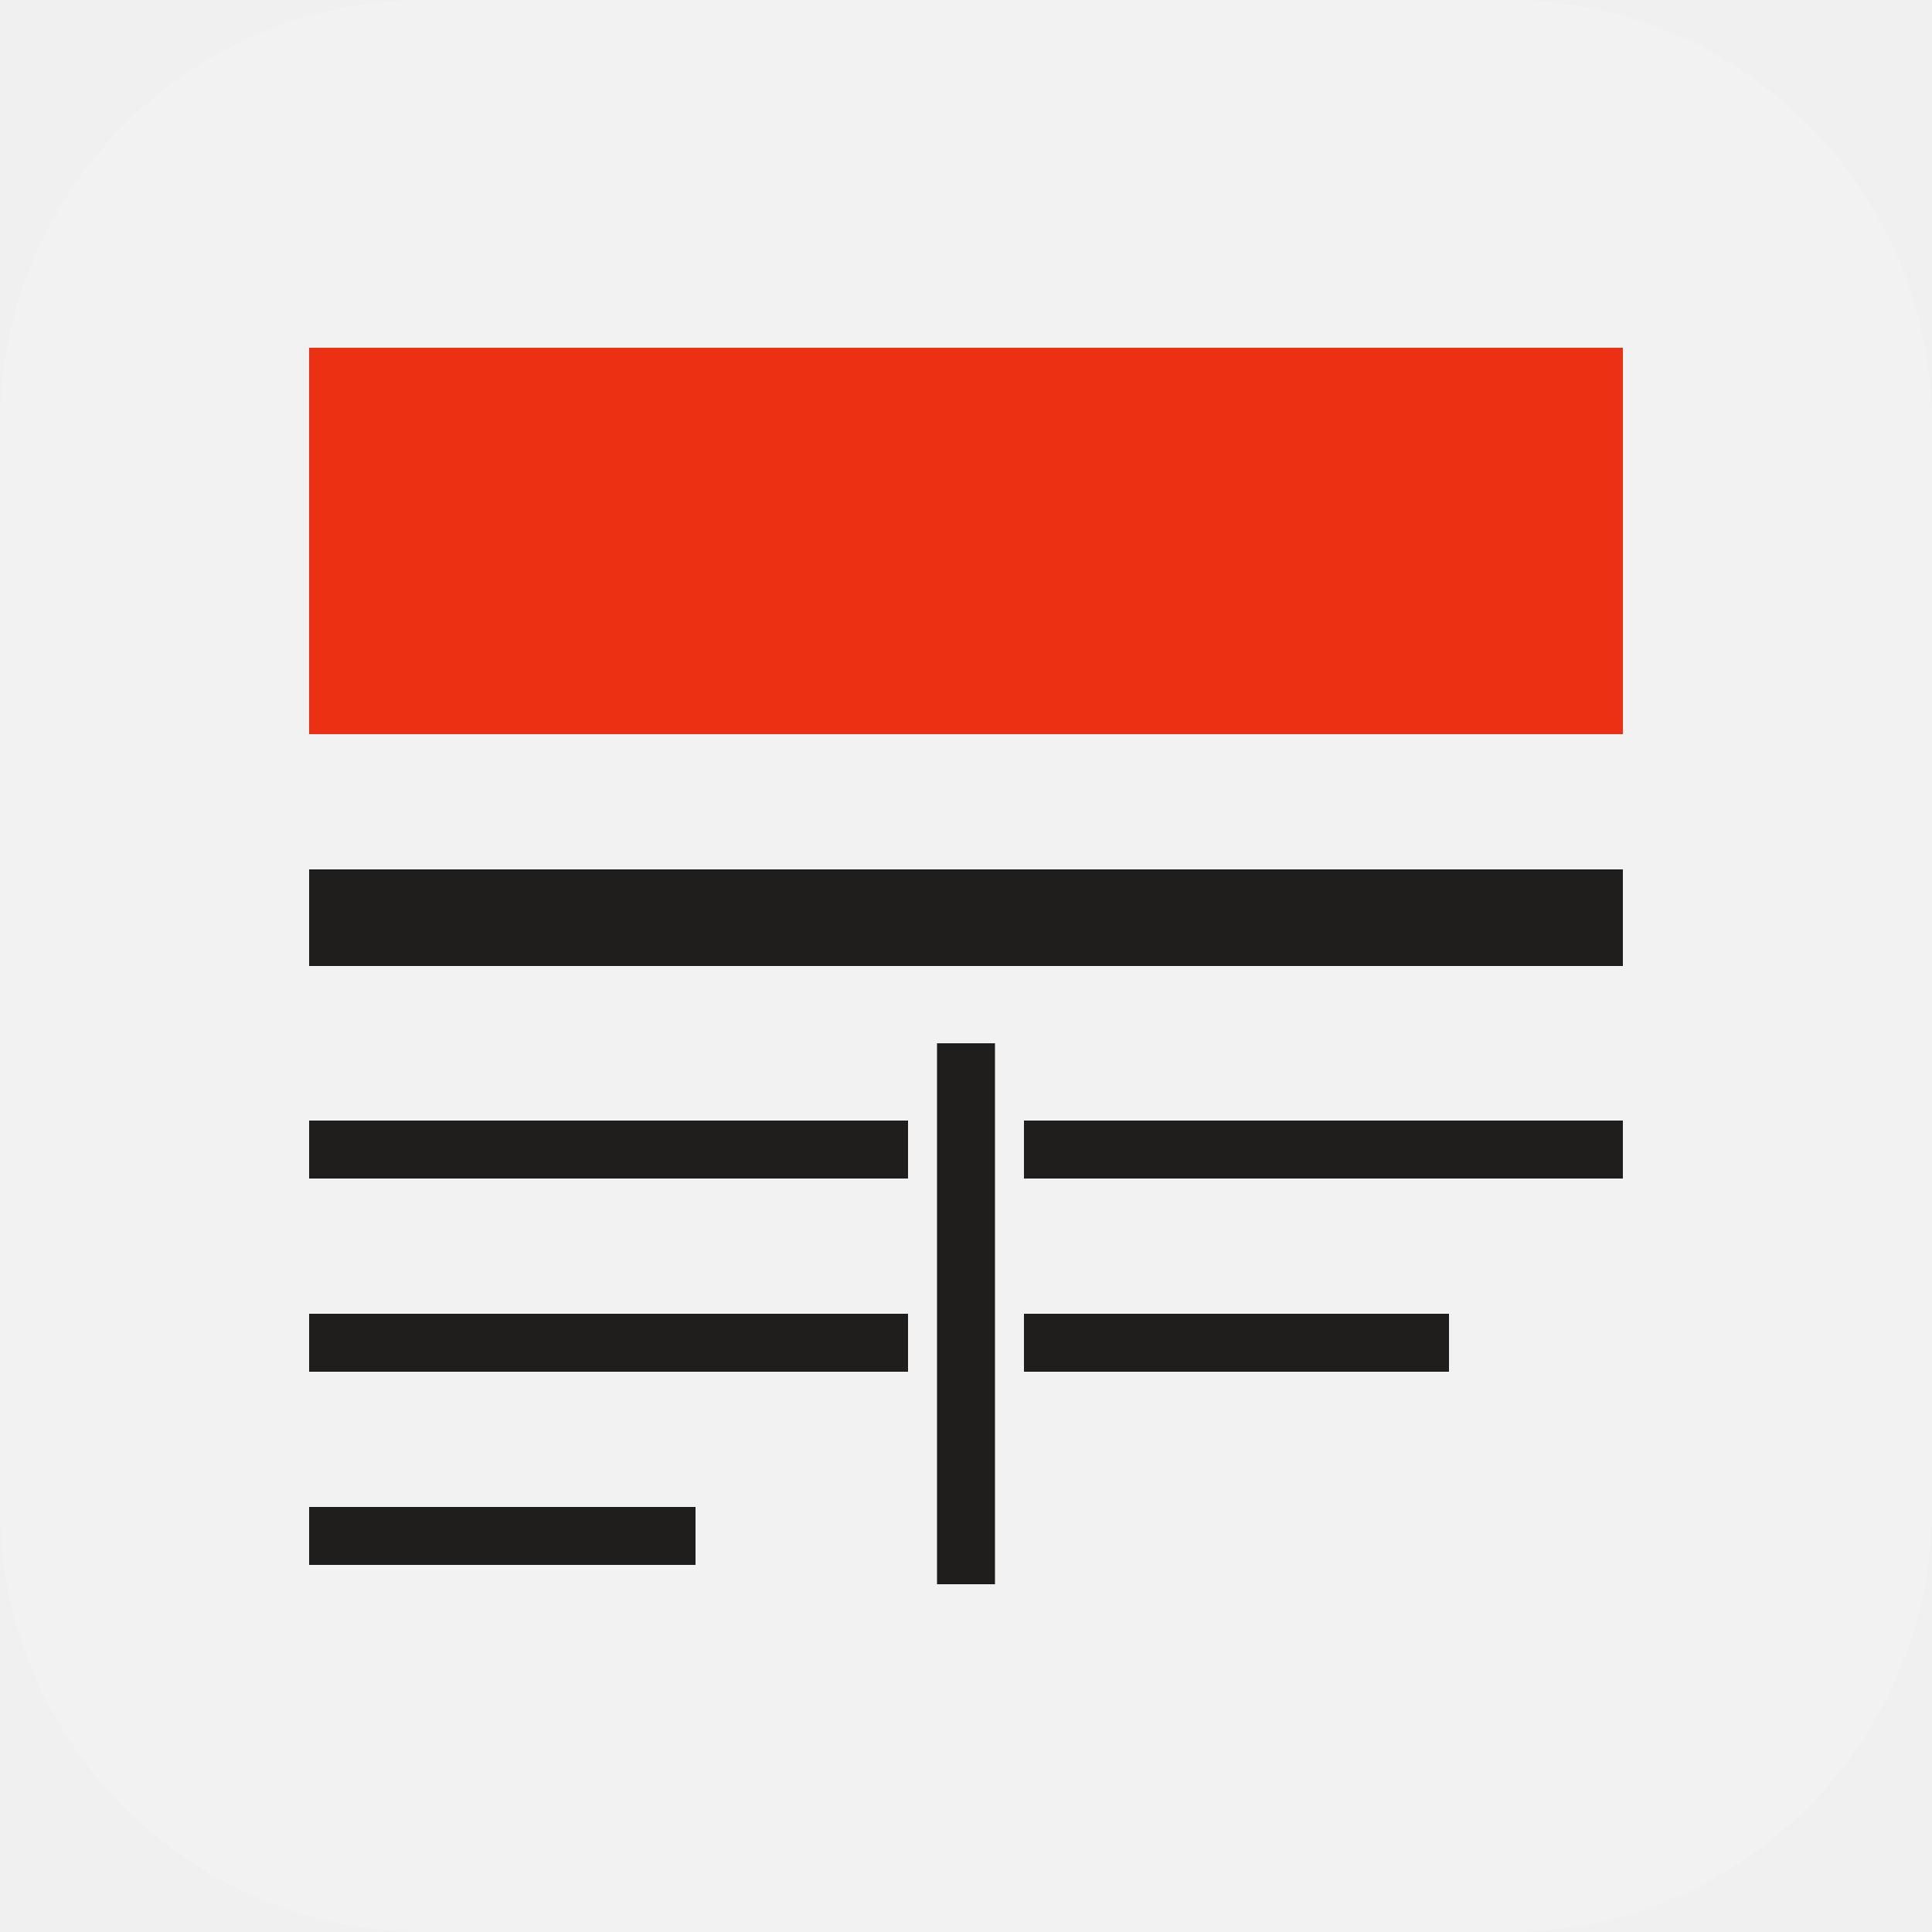
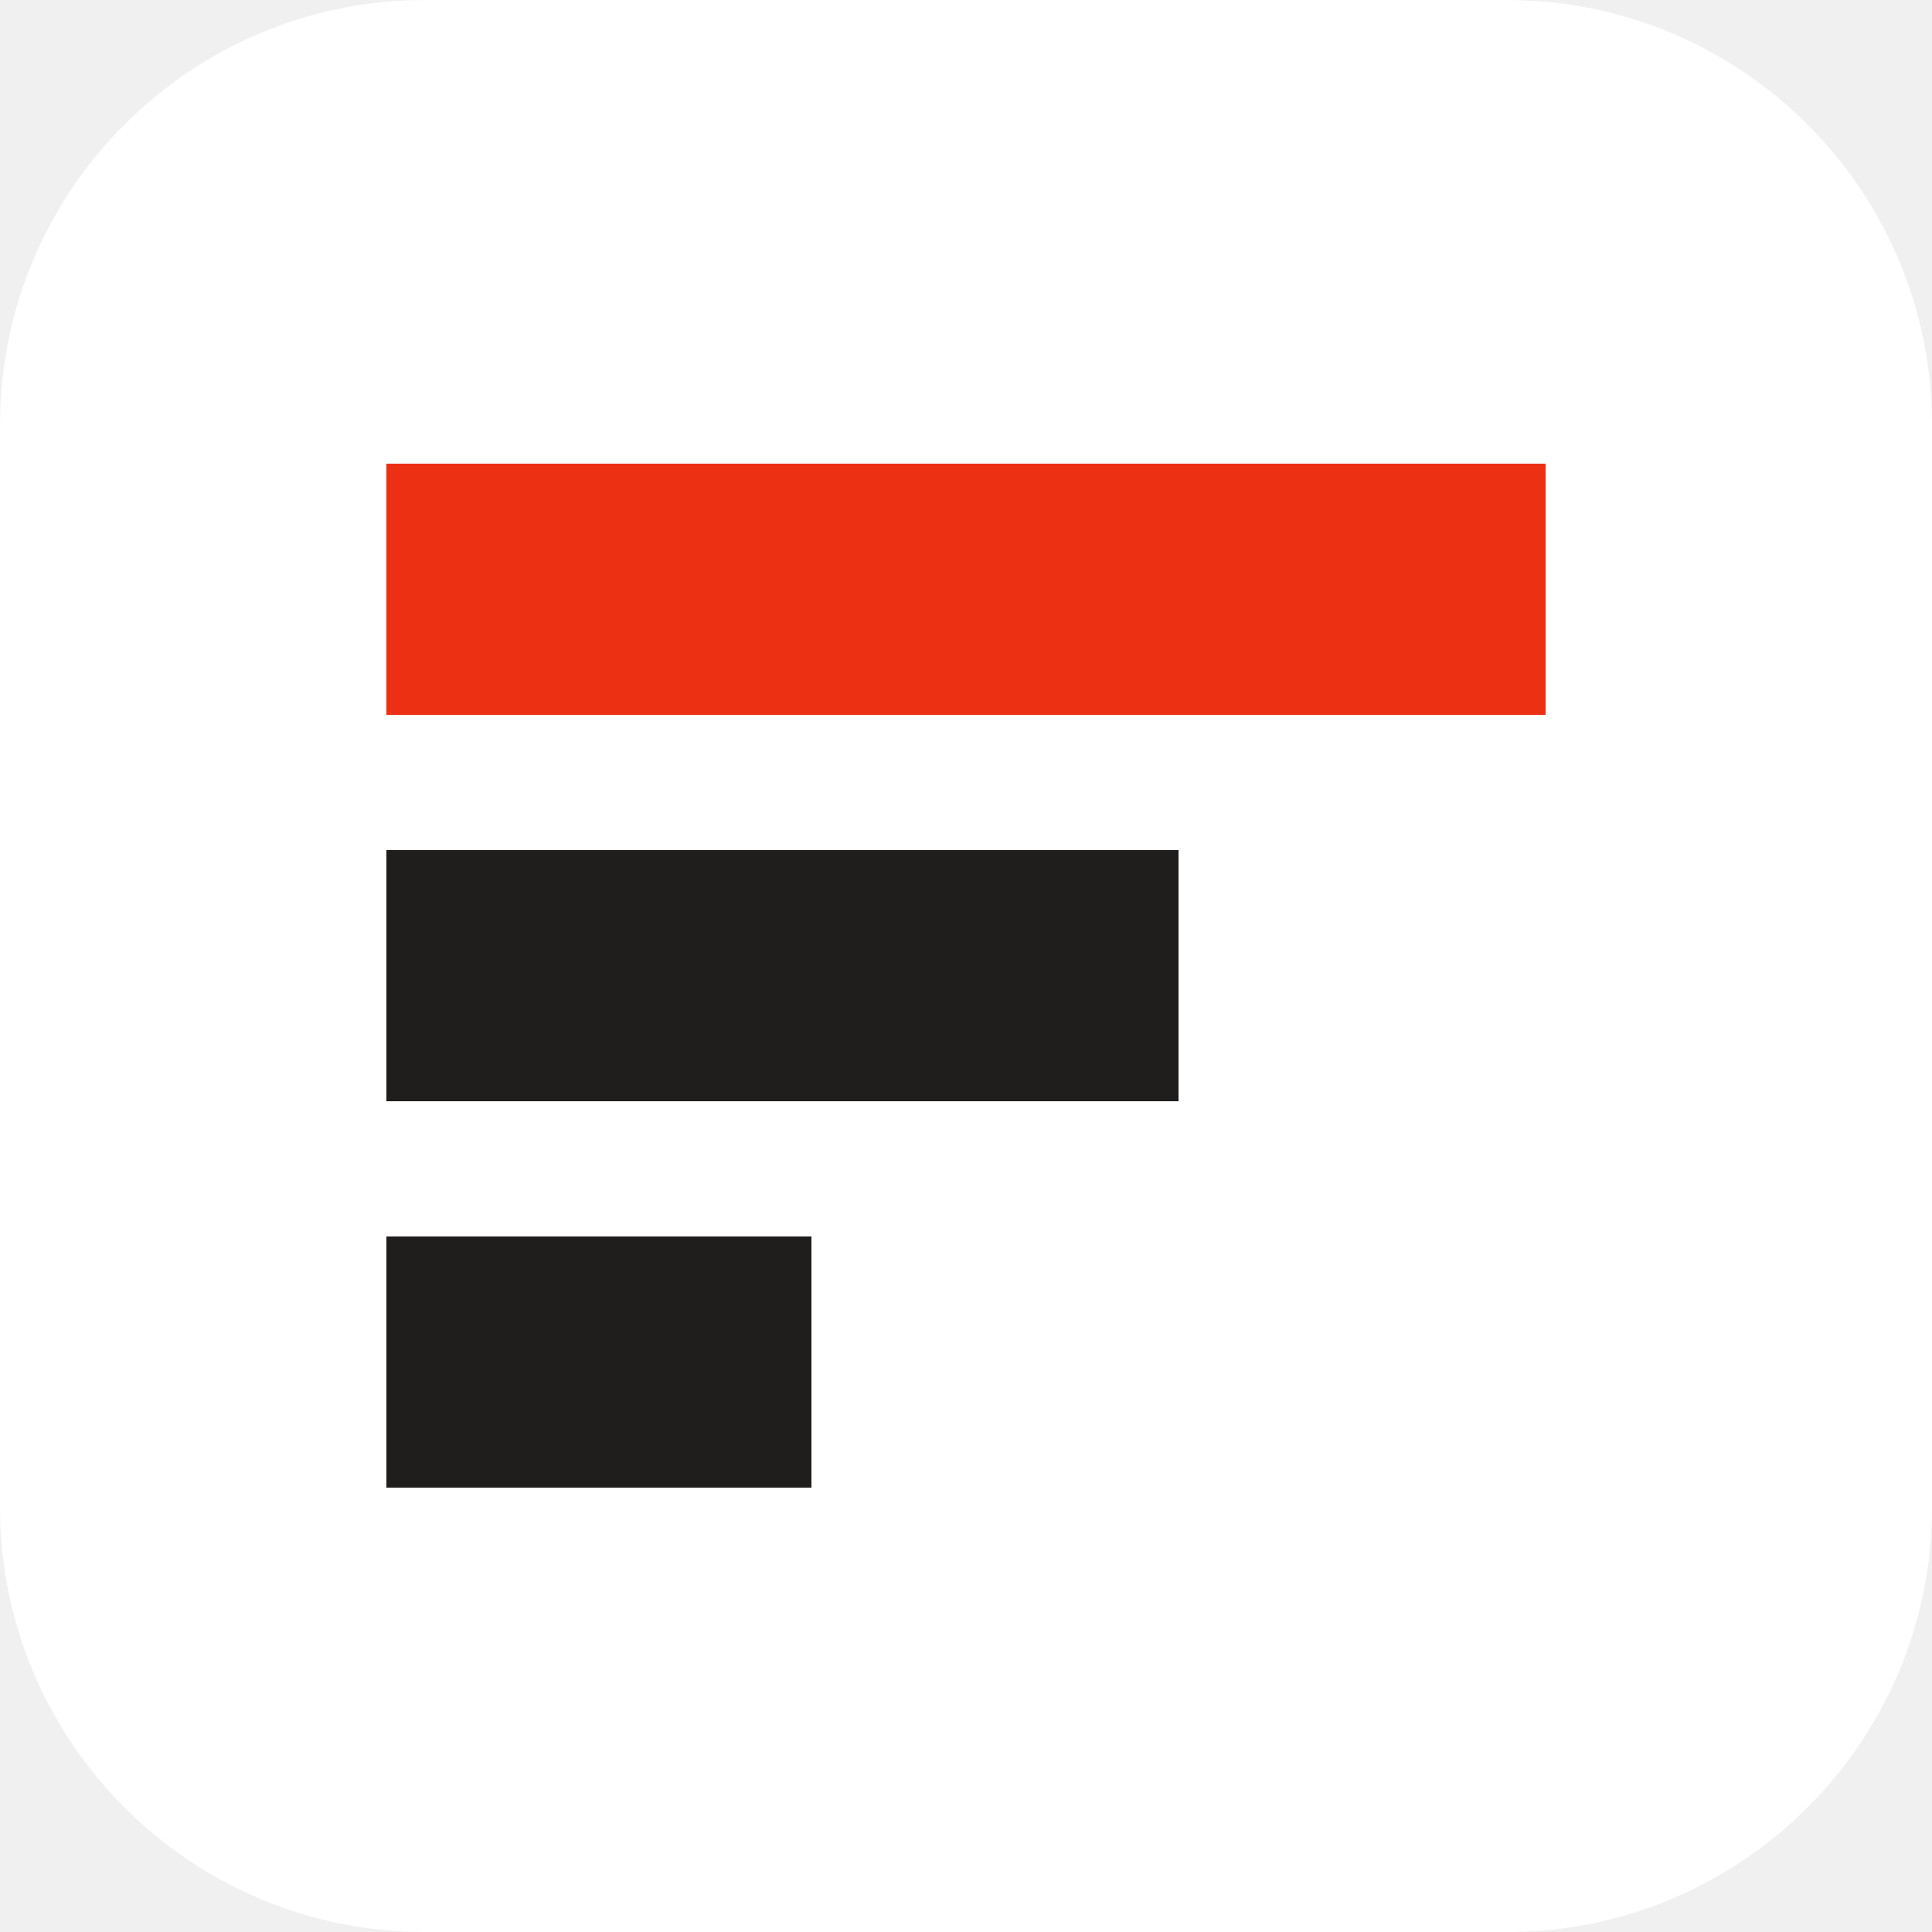
<svg xmlns="http://www.w3.org/2000/svg" viewBox="0 0 100 100">
-   <rect width="100" height="100" rx="22" fill="#f3f2f2" />
-   <rect x="16" y="18" width="68" height="20" fill="#ec3013" />
-   <rect x="16" y="45" width="68" height="5" fill="#201e1d" />
-   <rect x="16" y="58" width="31" height="3" fill="#201e1d" />
-   <rect x="53" y="58" width="31" height="3" fill="#201e1d" />
-   <rect x="16" y="68" width="31" height="3" fill="#201e1d" />
-   <rect x="53" y="68" width="22" height="3" fill="#201e1d" />
-   <rect x="16" y="78" width="20" height="3" fill="#201e1d" />
-   <rect x="48.5" y="54" width="3" height="28" fill="#201e1d" />
+   <rect width="100" height="100" rx="22" fill="#ffffff" />
+   <rect x="20" y="24" width="60" height="13" fill="#ec3013" />
+   <rect x="20" y="44" width="41" height="13" fill="#201e1d" />
+   <rect x="20" y="64" width="22" height="13" fill="#201e1d" />
</svg>
